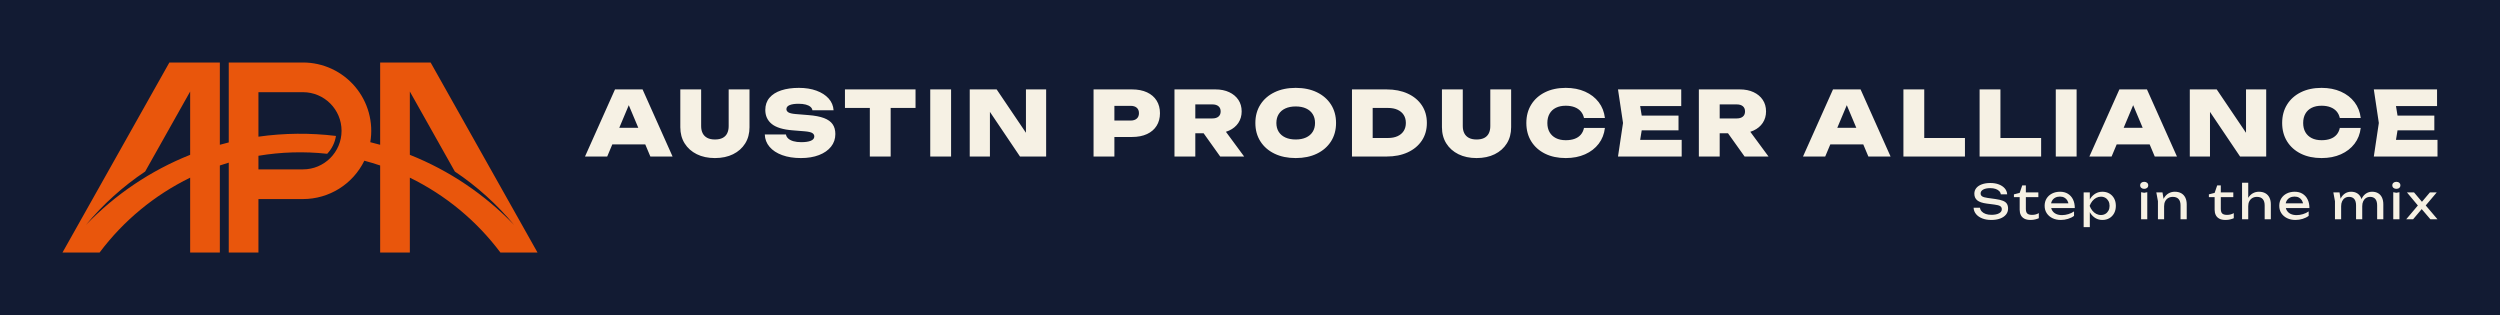
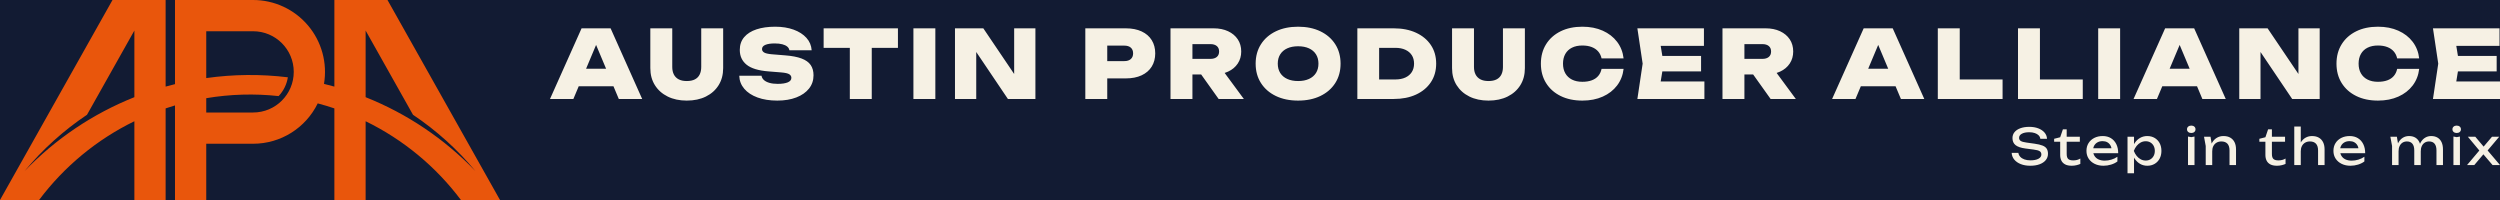
- <svg xmlns="http://www.w3.org/2000/svg" viewBox="-168.421 -168.421 6736.842 848.842">
-   <rect fill="#121b33" height="848.842" width="6736.842" x="-168.421" y="-168.421" />
+ <svg xmlns="http://www.w3.org/2000/svg" viewBox="0 0 6400 512">
+   <rect fill="#121b33" height="512" width="6400" />
  <path d="M288 0 H424 V221.712 A800 800 0 0 1 448 215.382 V0 H648 A184 184 0 0 1 829.413 214.747 A800 800 0 0 1 856 221.712 V0 H992 L1280 512 H1180 A675 675 0 0 0 936 310.363 V512 H856 V277.493 A675 675 0 0 0 813.384 264.648 A184 184 0 0 1 648 368 H528 V512 H448 V269.883 A675 675 0 0 0 424 277.493 V512 H344 V310.363 A675 675 0 0 0 100 512 H0 Z M344 78.222 L222.747 293.782 A750 750 0 0 0 63.026 437.833 A800 800 0 0 1 344 248.775 Z M936 78.222 V248.775 A800 800 0 0 1 1216.974 437.833 A750 750 0 0 0 1057.253 293.782 Z M528 80 V199.879 A800 800 0 0 1 736.921 197.893 A90 90 0 0 1 713.251 245.986 A675 675 0 0 0 528 251.357 V288 H648 A104 104 0 0 0 752 184 A104 104 0 0 0 648 80 Z" fill="#e9560c" />
  <path d="M1463.028 220.769 V175.966 H1586.877 V220.769 Z M1563.149 72.517 L1643.979 253.371 H1584.129 L1518.394 96.92 H1533.585 L1467.85 253.371 H1408 L1488.83 72.517 Z M1720.981 171.48 Q1720.981 182.621 1725.081 190.675 Q1729.18 198.729 1737.403 203.094 Q1745.626 207.459 1758.069 207.459 Q1770.753 207.459 1778.952 203.191 Q1787.15 198.922 1791.153 190.772 Q1795.156 182.621 1795.156 171.48 V72.517 H1851.293 V174.422 Q1851.293 199.453 1839.67 218.093 Q1828.047 236.733 1807.116 247.126 Q1786.186 257.519 1758.069 257.519 Q1730.193 257.519 1709.238 247.126 Q1688.283 236.733 1676.564 218.093 Q1664.844 199.453 1664.844 174.422 V72.517 H1720.981 Z M1892.51 193.955 H1949.515 Q1950.576 200.369 1955.761 204.999 Q1960.945 209.629 1969.819 212.161 Q1978.693 214.693 1990.847 214.693 Q2007.293 214.693 2016.601 210.859 Q2025.909 207.024 2025.909 199.211 Q2025.909 193.617 2020.604 190.145 Q2015.299 186.672 1999.625 185.37 L1967.89 182.814 Q1928.729 179.824 1911.295 165.669 Q1893.861 151.514 1893.861 127.834 Q1893.861 108.302 1905.122 95.063 Q1916.383 81.825 1936.735 75.097 Q1957.087 68.369 1984.384 68.369 Q2011.054 68.369 2031.696 75.893 Q2052.338 83.416 2064.515 96.992 Q2076.693 110.568 2077.85 128.702 H2020.845 Q2020.025 123.301 2015.468 119.394 Q2010.91 115.488 2002.808 113.341 Q1994.705 111.195 1983.275 111.195 Q1968.228 111.195 1959.499 114.764 Q1950.769 118.333 1950.769 125.664 Q1950.769 130.872 1955.906 134.224 Q1961.042 137.576 1975.173 138.878 L2010.09 141.724 Q2036.181 143.749 2052.121 149.802 Q2068.06 155.855 2075.342 166.441 Q2082.625 177.027 2082.625 192.749 Q2082.625 212.233 2071.05 226.798 Q2059.475 241.363 2038.568 249.441 Q2017.662 257.519 1989.786 257.519 Q1961.042 257.519 1939.316 249.586 Q1917.589 241.652 1905.339 227.28 Q1893.089 212.908 1892.51 193.955 Z M2175.542 96.872 H2231.679 V253.371 H2175.542 Z M2108.505 72.517 H2298.716 V122.48 H2108.505 Z M2338.342 72.517 H2394.479 V253.371 H2338.342 Z M2612.355 213.246 L2596.247 216.815 V72.517 H2650.648 V253.371 H2580.236 L2483.104 109.266 L2499.164 105.697 V253.371 H2444.763 V72.517 H2517.297 Z M2881.865 72.517 Q2905.593 72.517 2922.545 80.426 Q2939.497 88.335 2948.444 102.78 Q2957.39 117.224 2957.39 136.611 Q2957.39 155.999 2948.444 170.443 Q2939.497 184.888 2922.545 192.797 Q2905.593 200.706 2881.865 200.706 H2804.459 V156.433 H2878.345 Q2888.955 156.433 2894.863 151.176 Q2900.771 145.919 2900.771 136.611 Q2900.771 127.11 2894.863 121.95 Q2888.955 116.79 2878.345 116.79 H2809.33 L2834.553 91.229 V253.371 H2778.416 V72.517 Z M3035.26 150.742 H3098.584 Q3109.097 150.742 3115.005 145.823 Q3120.913 140.904 3120.913 131.837 Q3120.913 122.722 3115.005 117.827 Q3109.097 112.931 3098.584 112.931 H3027.399 L3052.622 86.985 V253.371 H2996.485 V72.517 H3106.879 Q3128.051 72.517 3143.942 79.968 Q3159.833 87.419 3168.683 100.658 Q3177.533 113.896 3177.533 131.837 Q3177.533 149.295 3168.683 162.63 Q3159.833 175.965 3143.942 183.32 Q3128.051 190.675 3106.879 190.675 H3035.26 Z M3059.374 168.731 H3121.829 L3184.236 253.371 H3119.708 Z M3323.163 257.519 Q3290.561 257.519 3266.11 245.703 Q3241.658 233.887 3228.058 212.595 Q3214.458 191.302 3214.458 162.944 Q3214.458 134.586 3228.058 113.293 Q3241.658 92.001 3266.11 80.185 Q3290.561 68.369 3323.163 68.369 Q3355.765 68.369 3380.217 80.185 Q3404.668 92.001 3418.269 113.293 Q3431.869 134.586 3431.869 162.944 Q3431.869 191.302 3418.269 212.595 Q3404.668 233.887 3380.217 245.703 Q3355.765 257.519 3323.163 257.519 Z M3323.163 207.459 Q3339.32 207.459 3350.991 202.105 Q3362.662 196.752 3368.956 186.769 Q3375.25 176.786 3375.25 162.944 Q3375.25 149.102 3368.956 139.119 Q3362.662 129.136 3350.991 123.783 Q3339.32 118.429 3323.163 118.429 Q3307.055 118.429 3295.36 123.783 Q3283.664 129.136 3277.371 139.119 Q3271.077 149.102 3271.077 162.944 Q3271.077 176.786 3277.371 186.769 Q3283.664 196.752 3295.36 202.105 Q3307.055 207.459 3323.163 207.459 Z M3567.95 72.517 Q3600.552 72.517 3624.98 83.754 Q3649.407 94.991 3663.008 115.271 Q3676.608 135.551 3676.608 162.944 Q3676.608 190.145 3663.008 210.521 Q3649.407 230.897 3624.98 242.134 Q3600.552 253.371 3567.95 253.371 H3474.822 V72.517 Z M3530.574 228.968 L3504.675 203.408 H3572.243 Q3587 203.408 3597.731 198.464 Q3608.462 193.521 3614.225 184.43 Q3619.989 175.339 3619.989 162.944 Q3619.989 150.308 3614.225 141.338 Q3608.462 132.367 3597.731 127.424 Q3587 122.48 3572.243 122.48 H3504.675 L3530.574 96.92 Z M3773.383 171.48 Q3773.383 182.621 3777.483 190.675 Q3781.582 198.729 3789.805 203.094 Q3798.028 207.459 3810.471 207.459 Q3823.155 207.459 3831.354 203.191 Q3839.553 198.922 3843.555 190.772 Q3847.558 182.621 3847.558 171.48 V72.517 H3903.695 V174.422 Q3903.695 199.453 3892.072 218.093 Q3880.45 236.733 3859.519 247.126 Q3838.588 257.519 3810.471 257.519 Q3782.595 257.519 3761.64 247.126 Q3740.685 236.733 3728.966 218.093 Q3717.246 199.453 3717.246 174.422 V72.517 H3773.383 Z M4156.392 176.351 Q4153.595 200.658 4139.681 218.913 Q4125.767 237.167 4103.004 247.343 Q4080.24 257.519 4050.869 257.519 Q4018.942 257.519 3995.07 245.703 Q3971.197 233.887 3957.934 212.595 Q3944.671 191.302 3944.671 162.944 Q3944.671 134.586 3957.934 113.293 Q3971.197 92.001 3995.07 80.185 Q4018.942 68.369 4050.869 68.369 Q4080.24 68.369 4103.004 78.545 Q4125.767 88.721 4139.681 106.951 Q4153.595 125.181 4156.392 149.537 H4100.014 Q4097.747 139.119 4091.357 131.74 Q4084.967 124.361 4074.742 120.431 Q4064.518 116.5 4050.821 116.5 Q4035.388 116.5 4024.271 122.046 Q4013.155 127.593 4007.223 138.058 Q4001.291 148.524 4001.291 162.944 Q4001.291 177.364 4007.223 187.733 Q4013.155 198.102 4024.271 203.745 Q4035.388 209.388 4050.821 209.388 Q4064.518 209.388 4074.742 205.674 Q4084.967 201.961 4091.357 194.558 Q4097.747 187.155 4100.014 176.351 Z M4354.736 143.122 V182.766 H4220.469 V143.122 Z M4258.81 162.944 L4247.38 232.923 L4225.436 208.52 H4363.272 V253.371 H4191.677 L4205.181 162.944 L4191.677 72.517 H4362.066 V117.368 H4225.436 L4247.38 92.965 Z M4448.328 150.742 H4511.651 Q4522.165 150.742 4528.073 145.823 Q4533.981 140.904 4533.981 131.837 Q4533.981 122.722 4528.073 117.827 Q4522.165 112.931 4511.651 112.931 H4440.467 L4465.69 86.985 V253.371 H4409.553 V72.517 H4519.947 Q4541.119 72.517 4557.01 79.968 Q4572.901 87.419 4581.751 100.658 Q4590.6 113.896 4590.6 131.837 Q4590.6 149.295 4581.751 162.63 Q4572.901 175.965 4557.01 183.32 Q4541.119 190.675 4519.947 190.675 H4448.328 Z M4472.442 168.731 H4534.897 L4597.304 253.371 H4532.776 Z M4745.232 220.769 V175.966 H4869.081 V220.769 Z M4845.353 72.517 L4926.183 253.371 H4866.332 L4800.597 96.92 H4815.789 L4750.054 253.371 H4690.204 L4771.034 72.517 Z M5016.93 72.517 V228.534 L4991.707 203.408 H5126.6 V253.371 H4960.793 V72.517 Z M5222.218 72.517 V228.534 L5196.995 203.408 H5331.889 V253.371 H5166.081 V72.517 Z M5371.37 72.517 H5427.507 V253.371 H5371.37 Z M5516.952 220.769 V175.966 H5640.801 V220.769 Z M5617.073 72.517 L5697.903 253.371 H5638.052 L5572.318 96.92 H5587.509 L5521.774 253.371 H5461.924 L5542.754 72.517 Z M5900.105 213.246 L5883.997 216.815 V72.517 H5938.398 V253.371 H5867.985 L5770.854 109.266 L5786.914 105.697 V253.371 H5732.513 V72.517 H5805.047 Z M6193.12 176.351 Q6190.323 200.658 6176.409 218.913 Q6162.495 237.167 6139.732 247.343 Q6116.968 257.519 6087.597 257.519 Q6055.671 257.519 6031.798 245.703 Q6007.925 233.887 5994.662 212.595 Q5981.4 191.302 5981.4 162.944 Q5981.4 134.586 5994.662 113.293 Q6007.925 92.001 6031.798 80.185 Q6055.671 68.369 6087.597 68.369 Q6116.968 68.369 6139.732 78.545 Q6162.495 88.721 6176.409 106.951 Q6190.323 125.181 6193.12 149.537 H6136.742 Q6134.475 139.119 6128.085 131.74 Q6121.695 124.361 6111.47 120.431 Q6101.246 116.5 6087.549 116.5 Q6072.116 116.5 6061 122.046 Q6049.883 127.593 6043.951 138.058 Q6038.019 148.524 6038.019 162.944 Q6038.019 177.364 6043.951 187.733 Q6049.883 198.102 6061 203.745 Q6072.116 209.388 6087.549 209.388 Q6101.246 209.388 6111.47 205.674 Q6121.695 201.961 6128.085 194.558 Q6134.475 187.155 6136.742 176.351 Z M6391.464 143.122 V182.766 H6257.197 V143.122 Z M6295.538 162.944 L6284.108 232.923 L6262.164 208.52 H6400 V253.371 H6228.405 L6241.909 162.944 L6228.405 72.517 H6398.794 V117.368 H6262.164 L6284.108 92.965 Z" fill="#f6f1e4" />
  <path d="M5149.881 391.279 H5167.033 Q5167.801 397.039 5171.833 401.391 Q5175.865 405.743 5182.521 408.111 Q5189.177 410.479 5197.881 410.479 Q5210.809 410.479 5218.361 406.447 Q5225.913 402.415 5225.913 395.503 Q5225.913 389.871 5221.561 387.055 Q5217.209 384.239 5205.817 382.831 L5185.081 380.143 Q5167.673 377.839 5159.801 371.503 Q5151.929 365.167 5151.929 353.519 Q5151.929 344.687 5157.241 338.223 Q5162.553 331.759 5172.281 328.239 Q5182.009 324.719 5195.065 324.719 Q5207.993 324.719 5217.977 328.559 Q5227.961 332.399 5233.913 339.247 Q5239.865 346.095 5240.377 355.311 H5223.225 Q5222.585 350.191 5218.937 346.479 Q5215.289 342.767 5209.145 340.655 Q5203.001 338.543 5194.681 338.543 Q5182.905 338.543 5175.865 342.383 Q5168.825 346.223 5168.825 352.879 Q5168.825 357.999 5172.985 360.751 Q5177.145 363.503 5187.513 364.911 L5208.505 367.855 Q5221.433 369.647 5228.921 372.655 Q5236.409 375.663 5239.609 380.719 Q5242.809 385.775 5242.809 393.711 Q5242.809 402.927 5237.177 409.839 Q5231.545 416.751 5221.369 420.527 Q5211.193 424.303 5197.625 424.303 Q5183.801 424.303 5173.241 420.143 Q5162.681 415.983 5156.537 408.559 Q5150.393 401.135 5149.881 391.279 Z M5258.594 362.863 V355.311 L5274.082 351.343 L5280.994 331.119 H5290.722 V350.063 H5324.386 V362.863 H5290.722 V394.223 Q5290.722 403.311 5294.626 406.959 Q5298.53 410.607 5307.362 410.607 Q5312.994 410.607 5317.346 409.391 Q5321.698 408.175 5325.666 405.871 V419.567 Q5322.338 421.231 5316.258 422.767 Q5310.178 424.303 5303.778 424.303 Q5293.154 424.303 5286.626 420.783 Q5280.098 417.263 5277.09 411.055 Q5274.082 404.847 5274.082 396.783 V362.863 Z M5384.972 424.303 Q5372.3 424.303 5362.444 419.503 Q5352.588 414.703 5346.956 406.127 Q5341.324 397.551 5341.324 386.159 Q5341.324 374.895 5346.636 366.383 Q5351.948 357.871 5361.356 353.071 Q5370.764 348.271 5382.924 348.271 Q5395.084 348.271 5403.98 353.711 Q5412.876 359.151 5417.74 369.007 Q5422.604 378.863 5422.604 392.175 H5354.38 V379.503 H5414.284 L5405.964 384.239 Q5405.58 377.071 5402.572 371.951 Q5399.564 366.831 5394.508 364.079 Q5389.452 361.327 5382.54 361.327 Q5375.244 361.327 5369.804 364.271 Q5364.364 367.215 5361.292 372.527 Q5358.22 377.839 5358.22 385.135 Q5358.22 393.199 5361.868 399.087 Q5365.516 404.975 5372.236 408.111 Q5378.956 411.247 5388.172 411.247 Q5396.492 411.247 5405.196 408.623 Q5413.9 405.999 5420.556 401.263 V413.295 Q5413.9 418.415 5404.364 421.359 Q5394.828 424.303 5384.972 424.303 Z M5446.454 350.063 H5463.094 V375.279 L5462.326 377.839 V392.431 L5463.094 396.911 V443.631 H5446.454 Z M5456.694 386.287 Q5459.126 374.767 5464.758 366.255 Q5470.39 357.743 5478.646 353.007 Q5486.902 348.271 5497.014 348.271 Q5507.638 348.271 5515.83 353.071 Q5524.022 357.871 5528.63 366.383 Q5533.238 374.895 5533.238 386.287 Q5533.238 397.551 5528.63 406.127 Q5524.022 414.703 5515.83 419.503 Q5507.638 424.303 5497.014 424.303 Q5486.902 424.303 5478.71 419.567 Q5470.518 414.831 5464.822 406.255 Q5459.126 397.679 5456.694 386.287 Z M5516.342 386.287 Q5516.342 378.991 5513.334 373.423 Q5510.326 367.855 5505.078 364.719 Q5499.83 361.583 5493.046 361.583 Q5486.262 361.583 5480.31 364.719 Q5474.358 367.855 5469.878 373.423 Q5465.398 378.991 5462.582 386.287 Q5465.398 393.583 5469.878 399.151 Q5474.358 404.719 5480.31 407.855 Q5486.262 410.991 5493.046 410.991 Q5499.83 410.991 5505.078 407.855 Q5510.326 404.719 5513.334 399.151 Q5516.342 393.583 5516.342 386.287 Z M5601.289 349.551 L5609.609 351.087 L5617.929 349.551 V422.511 H5601.289 Z M5609.609 340.463 Q5604.873 340.463 5601.801 337.839 Q5598.729 335.215 5598.729 330.991 Q5598.729 326.767 5601.801 324.143 Q5604.873 321.519 5609.609 321.519 Q5614.473 321.519 5617.481 324.143 Q5620.489 326.767 5620.489 330.991 Q5620.489 335.215 5617.481 337.839 Q5614.473 340.463 5609.609 340.463 Z M5642.291 350.063 H5658.931 L5663.283 376.175 V422.511 H5646.643 V373.743 Z M5692.083 348.271 Q5702.323 348.271 5709.491 352.367 Q5716.659 356.463 5720.435 364.079 Q5724.211 371.695 5724.211 382.447 V422.511 H5707.571 V385.135 Q5707.571 373.743 5702.259 367.919 Q5696.947 362.095 5686.707 362.095 Q5679.667 362.095 5674.355 365.231 Q5669.043 368.367 5666.163 373.999 Q5663.283 379.631 5663.283 387.183 L5657.395 383.983 Q5658.547 372.719 5663.283 364.783 Q5668.019 356.847 5675.443 352.559 Q5682.867 348.271 5692.083 348.271 Z M5783.942 362.863 V355.311 L5799.43 351.343 L5806.342 331.119 H5816.07 V350.063 H5849.734 V362.863 H5816.07 V394.223 Q5816.07 403.311 5819.974 406.959 Q5823.878 410.607 5832.71 410.607 Q5838.342 410.607 5842.694 409.391 Q5847.046 408.175 5851.014 405.871 V419.567 Q5847.686 421.231 5841.606 422.767 Q5835.526 424.303 5829.126 424.303 Q5818.502 424.303 5811.974 420.783 Q5805.446 417.263 5802.438 411.055 Q5799.43 404.847 5799.43 396.783 V362.863 Z M5873.328 323.951 H5889.968 V422.511 H5873.328 Z M5918.768 348.271 Q5929.008 348.271 5936.176 352.367 Q5943.344 356.463 5947.12 364.079 Q5950.896 371.695 5950.896 382.447 V422.511 H5934.256 V385.135 Q5934.256 373.743 5928.944 367.919 Q5923.632 362.095 5913.392 362.095 Q5906.352 362.095 5901.04 365.231 Q5895.728 368.367 5892.848 373.999 Q5889.968 379.631 5889.968 387.183 L5884.08 383.983 Q5885.232 372.719 5889.968 364.783 Q5894.704 356.847 5902.128 352.559 Q5909.552 348.271 5918.768 348.271 Z M6017.241 424.303 Q6004.569 424.303 5994.713 419.503 Q5984.857 414.703 5979.225 406.127 Q5973.593 397.551 5973.593 386.159 Q5973.593 374.895 5978.905 366.383 Q5984.217 357.871 5993.625 353.071 Q6003.033 348.271 6015.193 348.271 Q6027.353 348.271 6036.249 353.711 Q6045.145 359.151 6050.009 369.007 Q6054.873 378.863 6054.873 392.175 H5986.649 V379.503 H6046.553 L6038.233 384.239 Q6037.849 377.071 6034.841 371.951 Q6031.833 366.831 6026.777 364.079 Q6021.721 361.327 6014.809 361.327 Q6007.513 361.327 6002.073 364.271 Q5996.633 367.215 5993.561 372.527 Q5990.489 377.839 5990.489 385.135 Q5990.489 393.199 5994.137 399.087 Q5997.785 404.975 6004.505 408.111 Q6011.225 411.247 6020.441 411.247 Q6028.761 411.247 6037.465 408.623 Q6046.169 405.999 6052.825 401.263 V413.295 Q6046.169 418.415 6036.633 421.359 Q6027.097 424.303 6017.241 424.303 Z M6119.341 350.063 H6135.981 L6140.333 376.175 V422.511 H6123.693 V373.743 Z M6167.085 348.271 Q6176.685 348.271 6183.405 352.367 Q6190.125 356.463 6193.645 364.079 Q6197.165 371.695 6197.165 382.447 V422.511 H6180.525 V385.135 Q6180.525 373.743 6175.725 367.919 Q6170.925 362.095 6161.709 362.095 Q6155.181 362.095 6150.381 365.231 Q6145.581 368.367 6142.957 373.999 Q6140.333 379.631 6140.333 387.183 L6134.445 383.983 Q6135.597 372.719 6140.013 364.783 Q6144.429 356.847 6151.405 352.559 Q6158.381 348.271 6167.085 348.271 Z M6223.789 348.271 Q6233.389 348.271 6240.173 352.367 Q6246.957 356.463 6250.477 364.079 Q6253.997 371.695 6253.997 382.447 V422.511 H6237.357 V385.135 Q6237.357 373.743 6232.557 367.919 Q6227.757 362.095 6218.541 362.095 Q6212.013 362.095 6207.213 365.231 Q6202.413 368.367 6199.789 373.999 Q6197.165 379.631 6197.165 387.183 L6191.277 383.983 Q6192.429 372.719 6196.845 364.783 Q6201.261 356.847 6208.237 352.559 Q6215.213 348.271 6223.789 348.271 Z M6280.79 349.551 L6289.11 351.087 L6297.43 349.551 V422.511 H6280.79 Z M6289.11 340.463 Q6284.374 340.463 6281.302 337.839 Q6278.23 335.215 6278.23 330.991 Q6278.23 326.767 6281.302 324.143 Q6284.374 321.519 6289.11 321.519 Q6293.974 321.519 6296.982 324.143 Q6299.99 326.767 6299.99 330.991 Q6299.99 335.215 6296.982 337.839 Q6293.974 340.463 6289.11 340.463 Z M6315.648 422.511 L6350.592 381.167 L6350.464 389.359 L6317.696 350.063 H6336.768 L6361.6 379.503 H6354.56 L6379.52 350.063 H6397.952 L6364.544 389.615 L6363.904 380.015 L6400 422.511 H6380.928 L6353.792 390.767 H6361.088 L6334.208 422.511 Z" fill="#f6f1e4" />
</svg>
